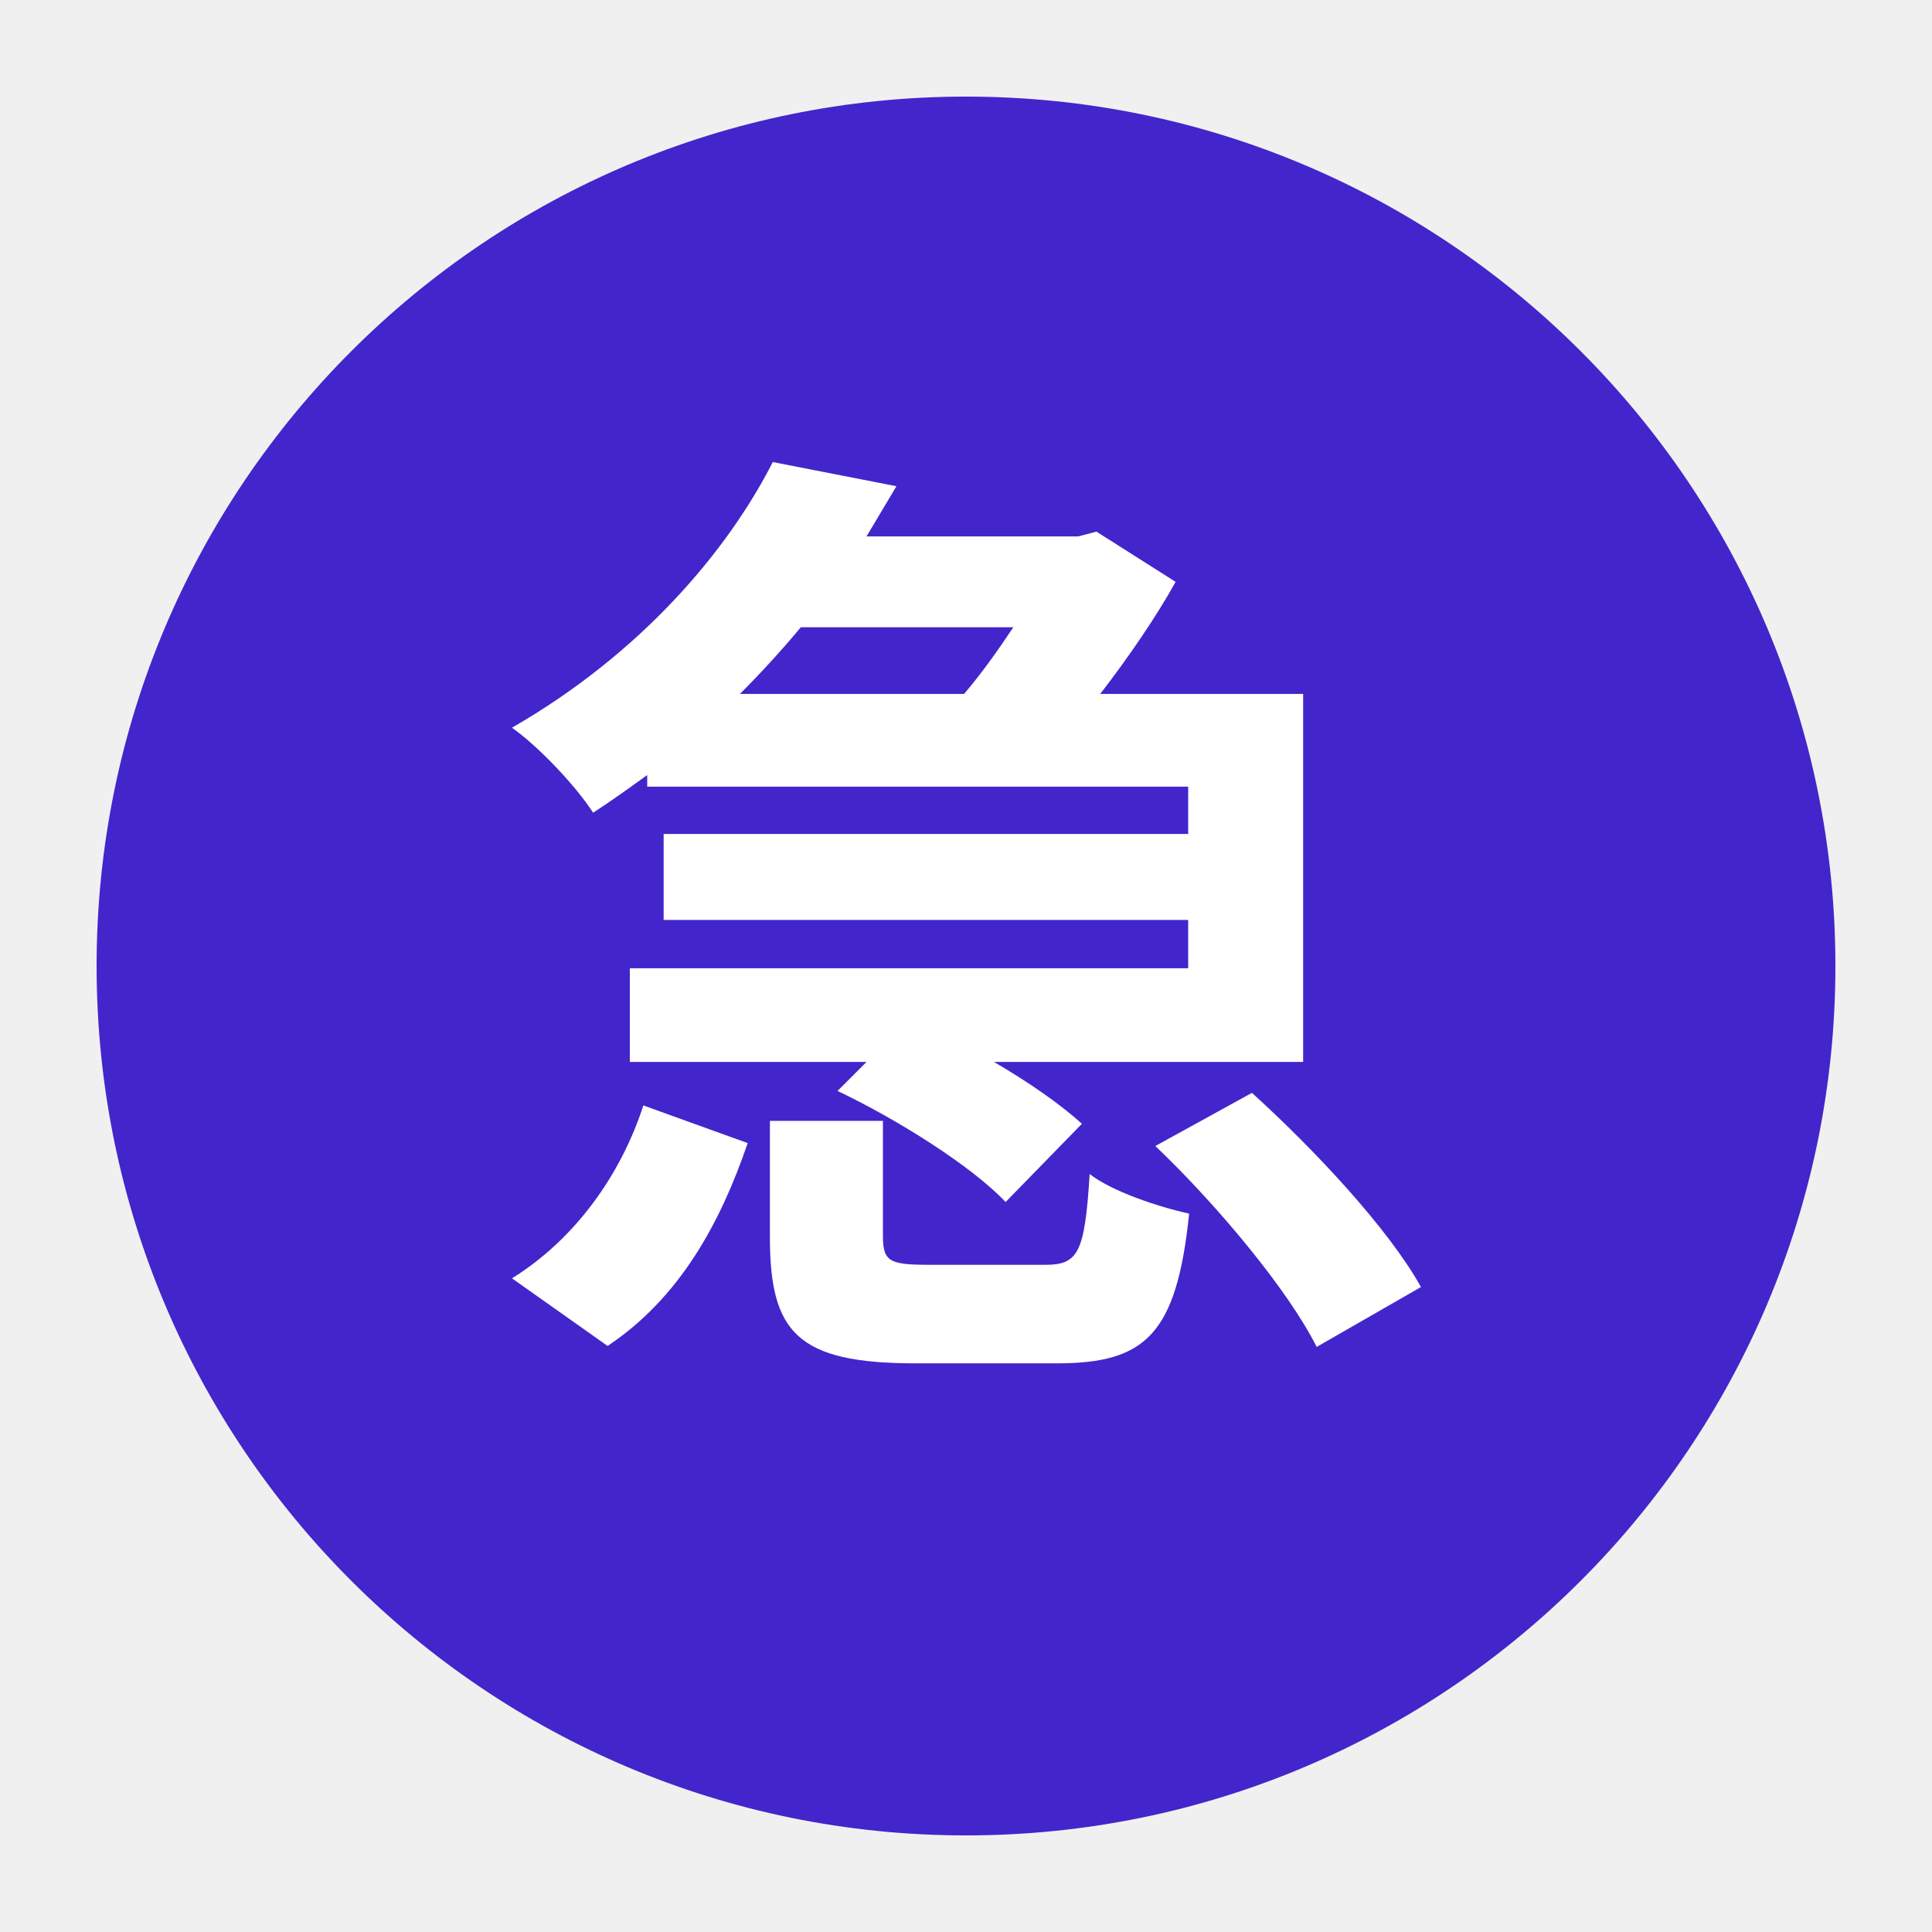
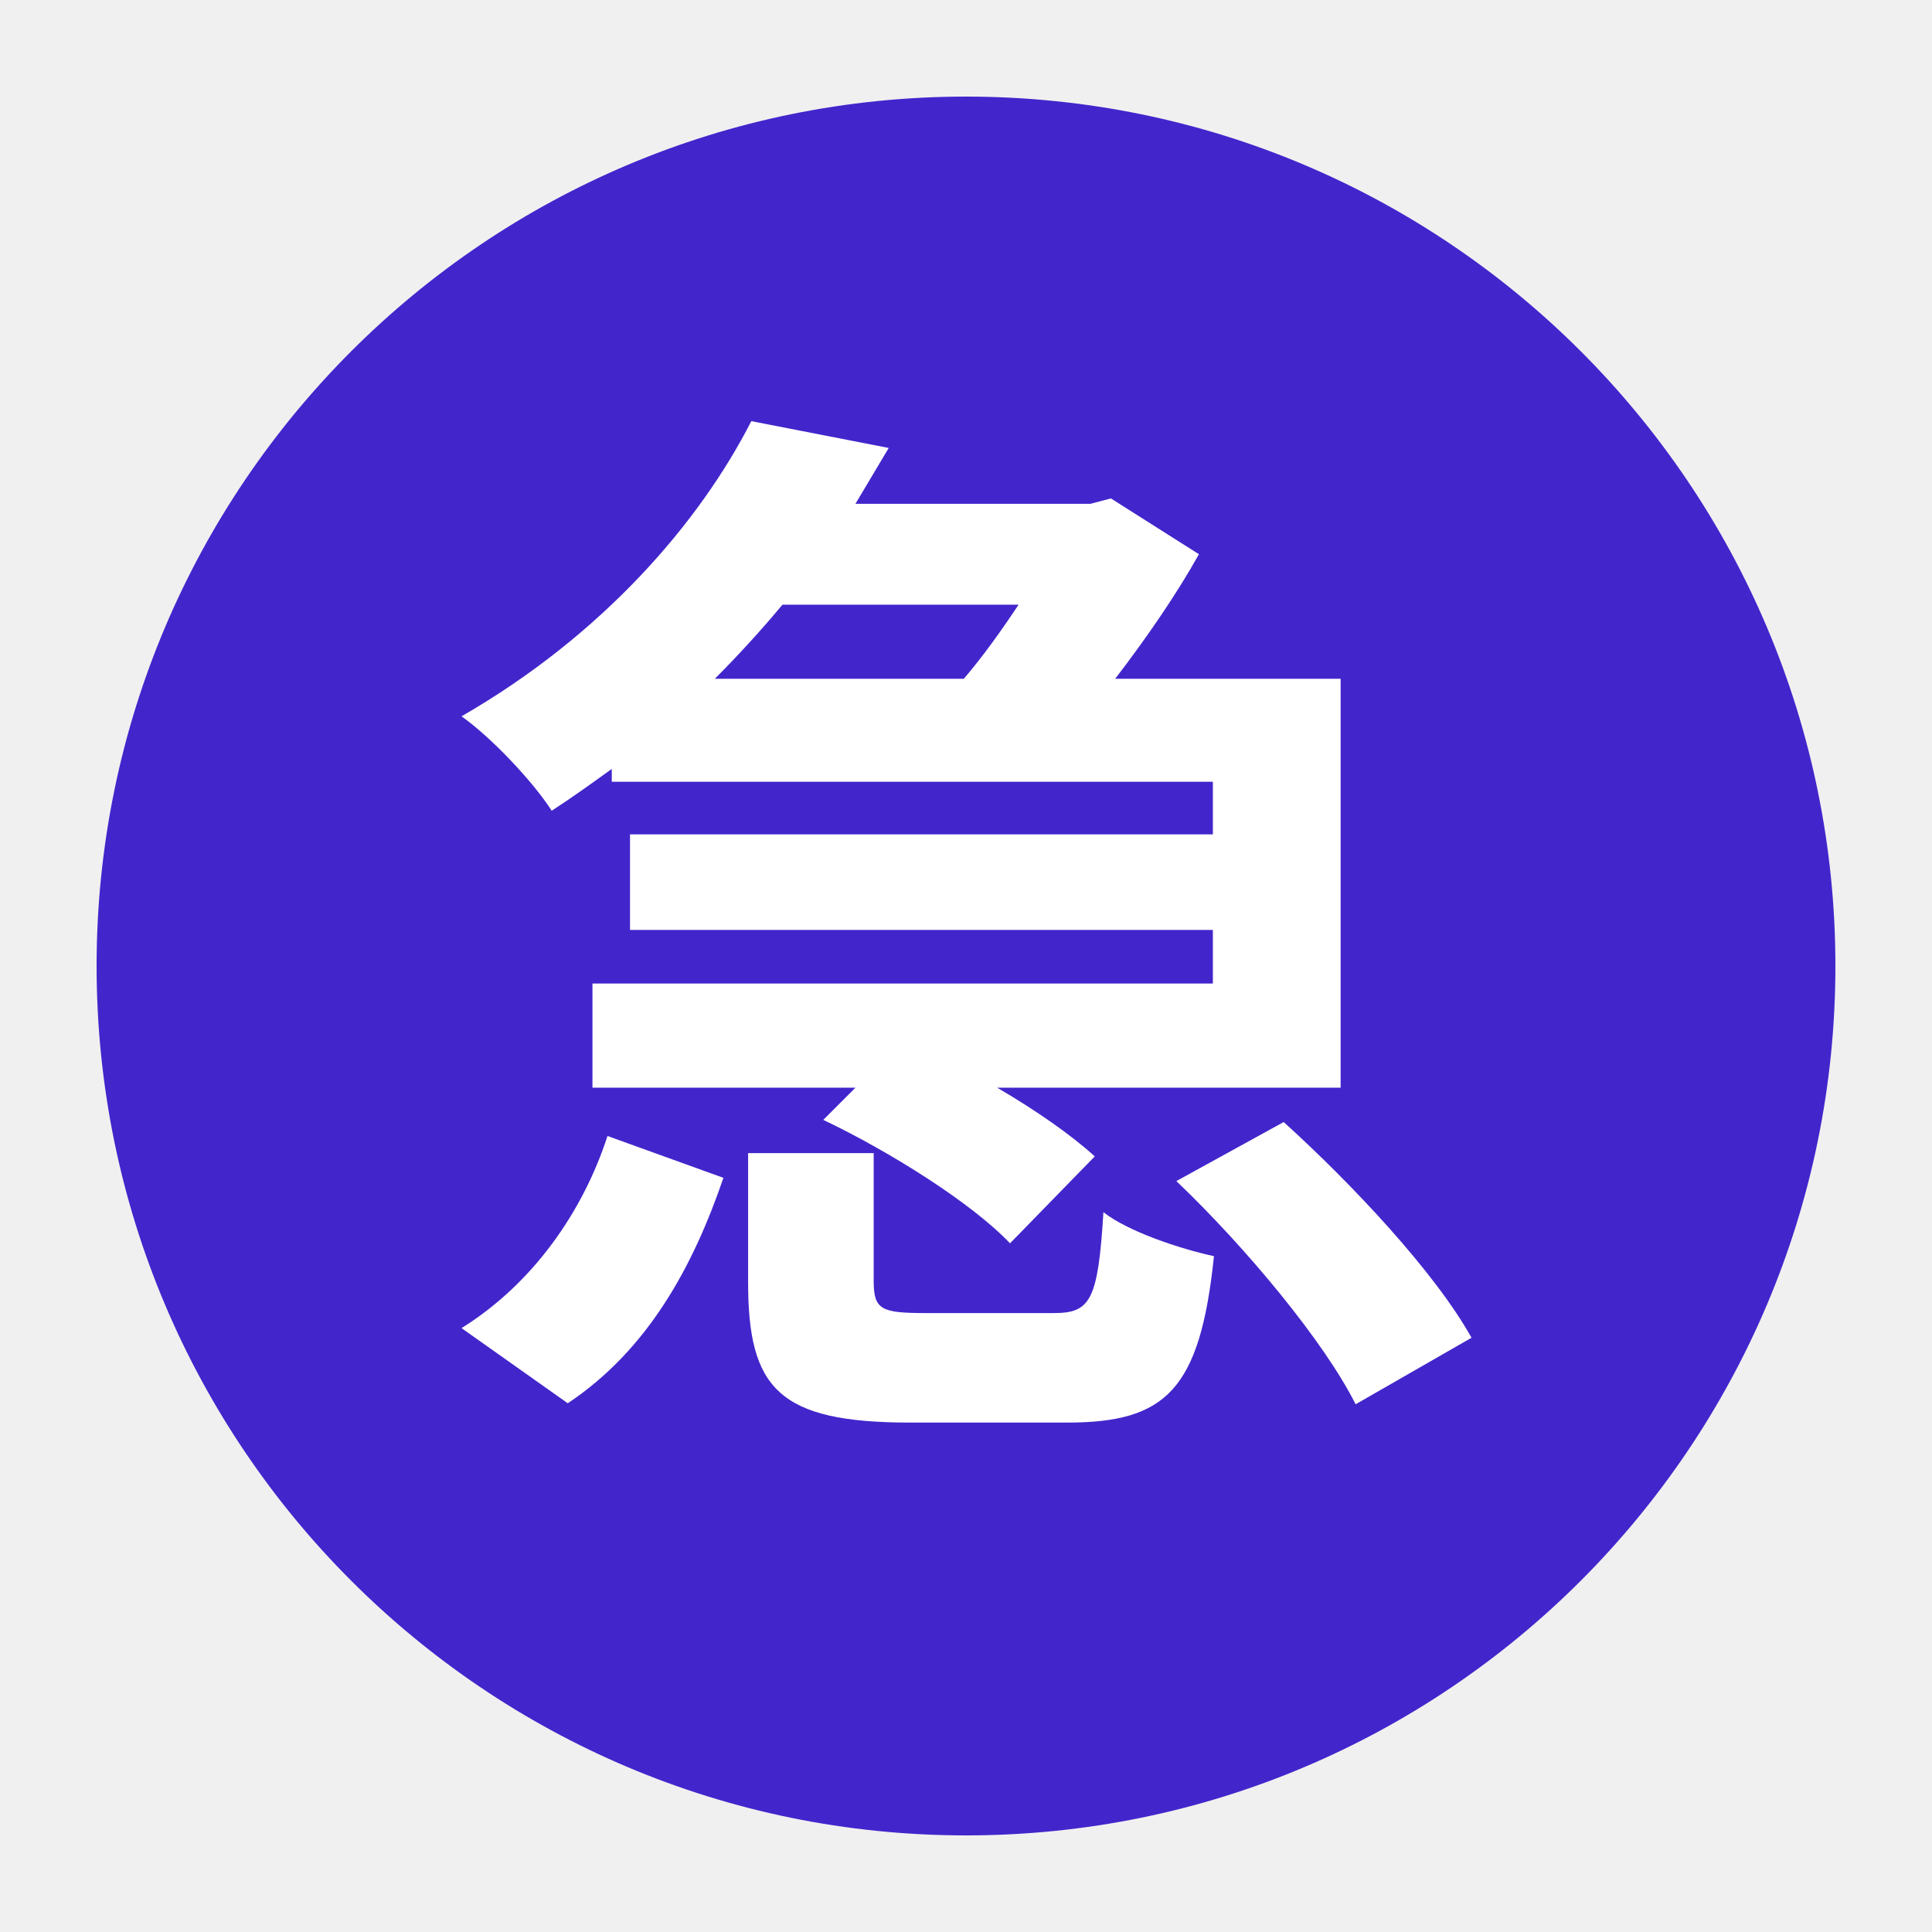
<svg xmlns="http://www.w3.org/2000/svg" width="500" height="500">
  <g id="Layer_1">
    <ellipse stroke-width="0" ry="225.0" rx="225.0" id="svg_2" cy="250.0" cx="250.0" fill="#4325cc" />
-     <text font-size="250.0" font-style="normal" font-weight="bold" x="250.0" y="250.0" text-anchor="middle" fill="white" dy="83.333">急</text>
+     <text font-size="277.778" font-style="normal" font-weight="900" x="250.0" y="263.158" text-anchor="middle" fill="white" dy="83.333">急</text>
  </g>
</svg>
